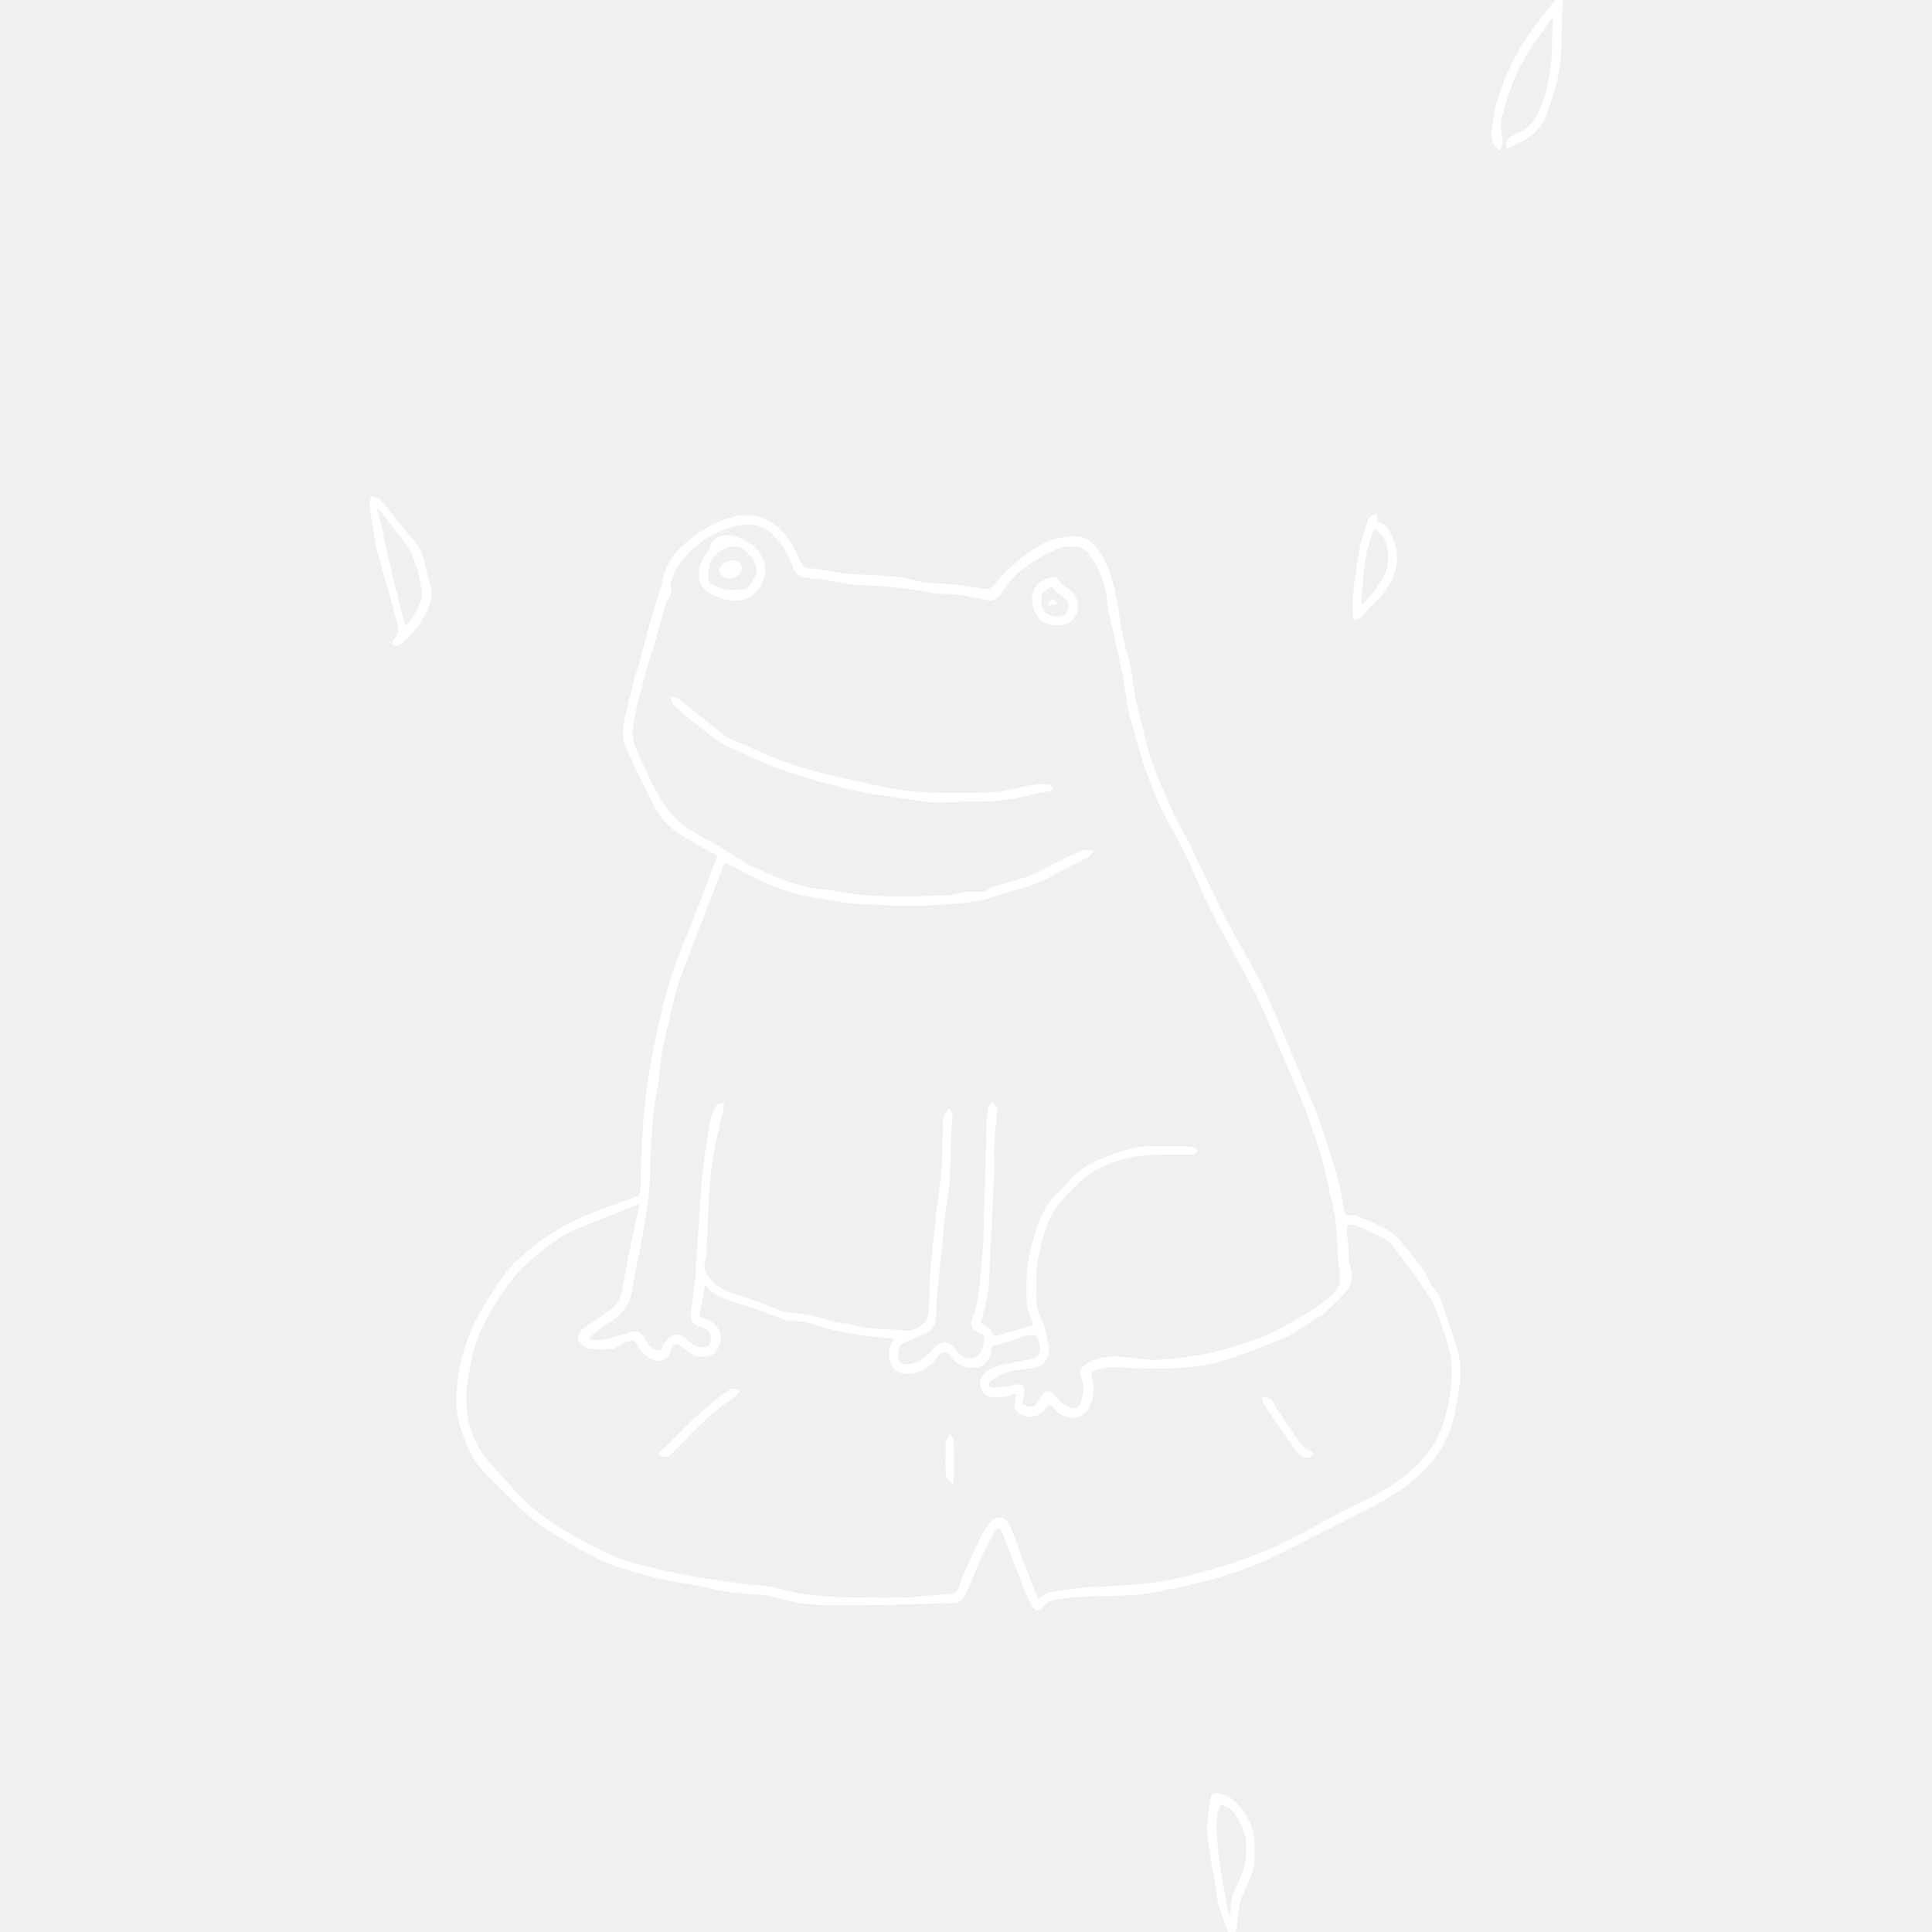
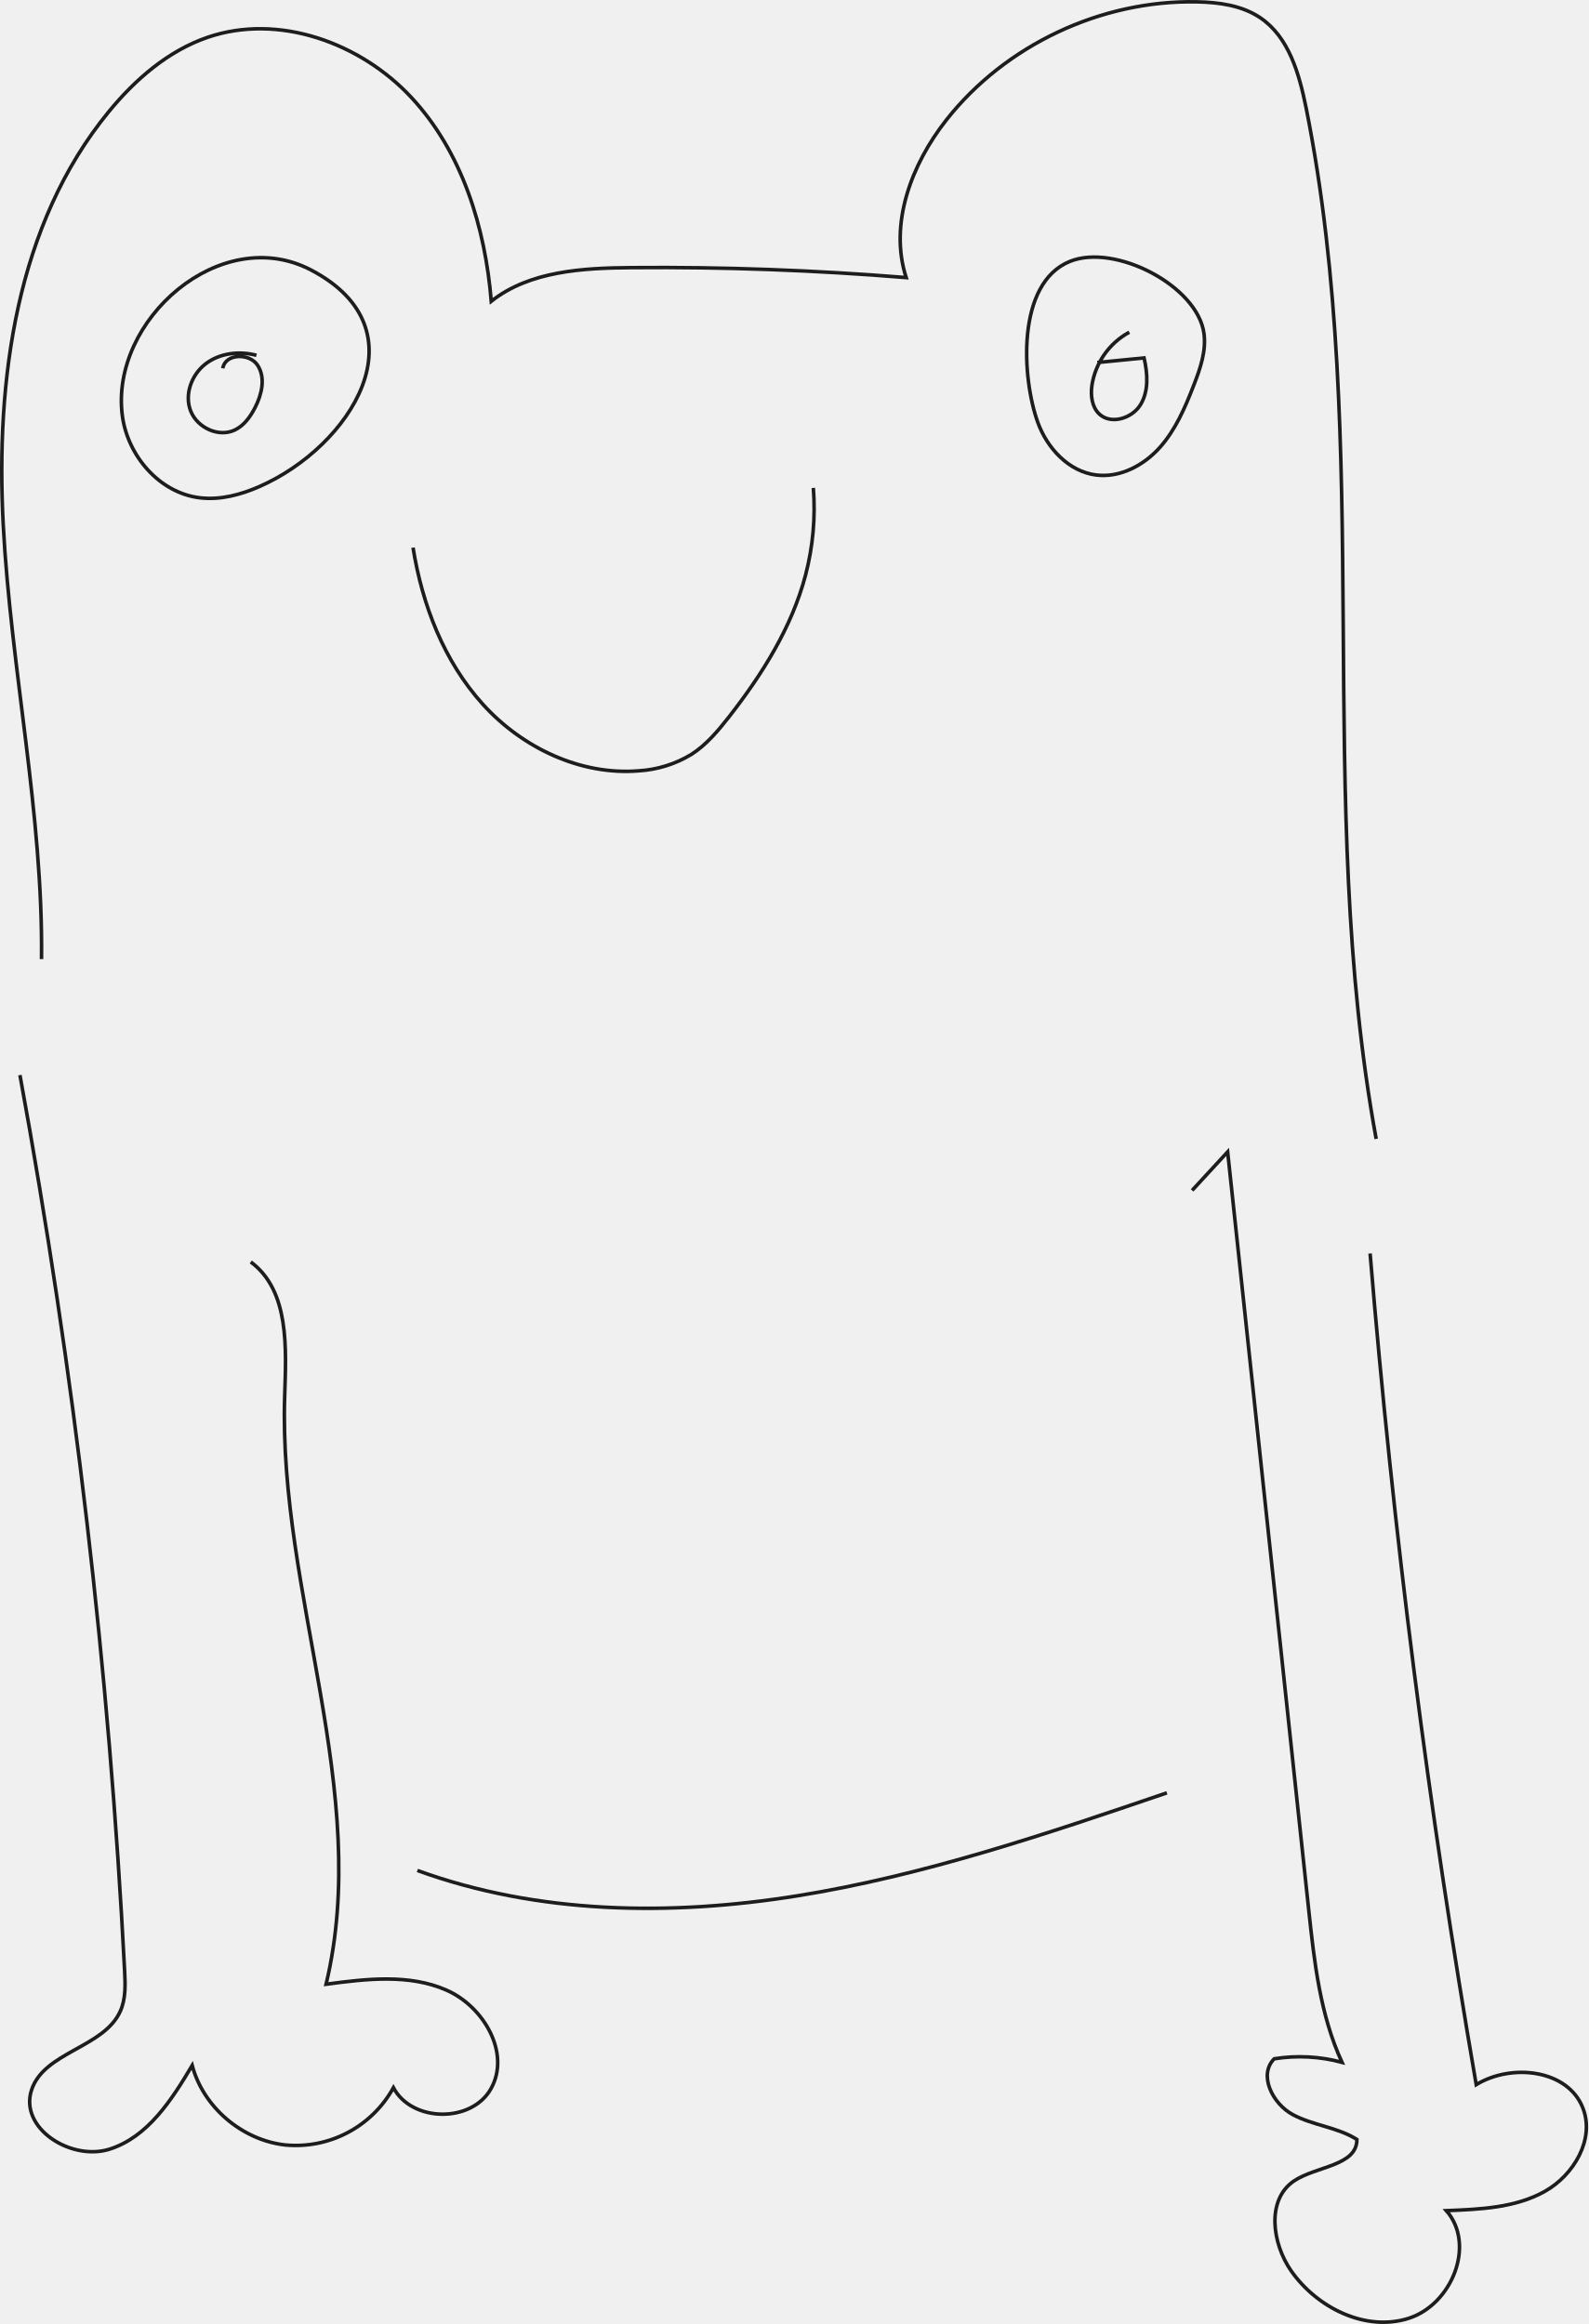
- <svg xmlns="http://www.w3.org/2000/svg" version="1.1" id="Contours" x="0px" y="0px" viewBox="0 0 950.9 950.9" style="enable-background:new 0 0 950.9 950.9;" xml:space="preserve">
-   <style type="text/css">
- 	.st0{fill:#FFFFFF;stroke:#FFFFFF;stroke-miterlimit:10;}
- </style>
-   <path class="st0" d="M241.5,727c-5.4-4.8-9.1-10.7-11.7-17c-2.3-5.7-4.4-11.7-4.6-18.2c-0.3-11.7,1.8-22.9,5.8-33.7  c2.5-6.7,6.4-13,10.1-19.2c2.9-4.9,6.1-9.8,9.8-14.1c3.7-4.2,8.1-7.9,12.5-11.4c4.9-3.7,10-7.3,15.5-10.2c6-3.2,12.5-5.6,18.8-8.1  c5.1-2,10.4-3.7,15.6-5.6c2.2-0.8,2.5-2.9,2.5-4.9c0.1-3.6-0.1-7.2,0.1-10.8c0.5-9.7,0.9-19.3,1.9-28.9c1-9.5,2.4-19,4.3-28.4  c2.3-11.5,4.8-23,8.3-34.2c3.5-11.3,8.4-22.2,12.7-33.3c2.9-7.4,5.6-14.9,8.5-22.4c0.2-0.4,0.3-0.9,0.5-1.3c2-4.3,2-4.2-2.4-6.6  c-6.3-3.6-12.9-6.9-18.7-11.3c-3.6-2.7-6.4-6.8-8.5-10.9c-5-9.4-9.6-19-14-28.7c-2.6-5.7-1.2-11.7,0.3-17.6c1.5-6.2,3-12.3,4.6-18.5  c0.5-1.8,1.3-3.6,1.8-5.4c2.1-7.8,4-15.6,6.2-23.3c1.7-6,4.1-11.8,5.4-17.8c1.3-6.3,4.4-11.7,8.8-15.7c6.5-5.9,13.7-10.9,22.3-13.7  c4.5-1.5,9-2.2,13.4-1.6c2.9,0.4,5.8,2,8.3,3.6c6.9,4.5,10.9,11.3,13.9,18.8c1,2.5,2.4,3.2,5,3.5c5.3,0.5,10.6,1.7,15.9,2.5  c1,0.2,1.9,0.4,2.9,0.4c7.7,0.4,15.5,0.6,23.2,1.3c5.1,0.5,10,2.1,15.1,2.9c3.5,0.5,7,0.4,10.5,0.7c5,0.5,10,1,15,1.9  c6.2,1.2,6.3,1,10.3-3.7c3.4-4,7.3-7.6,11.5-10.9c5.2-4.1,10.6-8.1,17.3-9.6c10.2-2.3,15.7-2.4,22.1,8.8c3.7,6.4,5.4,13.5,6.8,20.6  c1.8,9,2.5,18.2,5.3,27.1c2.2,7,2.5,14.6,4,21.8c1.3,6.2,3.2,12.3,4.5,18.5c2.7,13.4,8.9,25.5,14.1,38c1.6,3.9,4.1,7.3,6,11.1  c3,5.9,5.8,12,8.7,18c3.2,6.7,6.4,13.4,9.7,20c2.3,4.5,4.8,8.9,7.2,13.4c4.4,8.1,9.3,16.1,13.2,24.4c5.6,12,10.5,24.2,15.6,36.4  c3.8,9.1,7.9,18.1,11.3,27.4c3.5,9.8,6.5,19.7,9.4,29.7c1.3,4.5,1.9,9.3,2.8,14c0.4,2.4,1.3,4.1,4.2,3.9c1.1-0.1,2.4,0.1,3.4,0.6  c6.9,3.3,14.8,5.3,19.9,11.3c5.6,6.6,11.5,13,15.2,21.1c1.2,2.5,3.7,4.5,4.6,7c3.1,8.6,6.1,17.2,8.7,26c2.5,8.3,1.2,16.5-0.3,25  c-1,5.5-1.9,11-4.1,15.9c-2.2,5-5,9.9-8.5,14c-9.3,11.1-21.7,18.1-34.5,24.5c-13.9,7-27.8,14.2-41.8,21.1  c-12.2,5.9-25,10.3-38.2,13.4c-7.6,1.8-15.2,3.5-22.9,4.9c-4.6,0.8-9.3,1.1-14,1.3c-7.5,0.3-15,0.3-22.6,0.7  c-4.4,0.3-8.8,1-13.1,1.9c-1.2,0.2-2.4,1.5-3.2,2.5c-2.5,3.1-3.9,3-5.8-0.5c-1.1-2.1-2.2-4.2-3-6.4c-3.8-9.8-7.6-19.7-11.4-29.5  c-0.3-0.8-1.5-1.9-1.8-1.8c-1.1,0.4-2.2,1.2-2.8,2.1c-2.2,4.1-4.3,8.3-6.2,12.5c-2.8,6.2-5.2,12.6-8.2,18.8c-0.7,1.4-2.6,3.2-4,3.3  c-20.9,0.6-41.8,1.4-62.7,1.2c-9-0.1-18.1-1.4-26.9-4.1c-2.3-0.7-4.8-1.2-7.2-1.2c-9.2-0.2-18.2-1.6-27.2-3.7  c-6.7-1.6-13.6-2.3-20.3-3.8c-7.7-1.8-15.5-3.7-22.9-6.4c-11.4-4.1-21.6-10.5-31.9-16.8c-9.2-5.7-16.8-13-24.1-20.6  C245.3,731.2,243.5,729.2,241.5,727 M644.1,549.2c-0.3-0.9-0.6-1.9-0.9-2.8c-3.8-9-7.6-18-11.4-27c-4.4-10.1-8.4-20.4-13.3-30.2  c-7-14-15-27.5-22.1-41.4c-4.6-9.1-8.3-18.8-12.8-28c-4.4-9-9.7-17.5-13.7-26.7c-5.8-13.2-9.7-26.9-13.3-40.7  c-1.8-7-2.4-14.4-3.8-21.6c-1.7-8.3-3.7-16.6-5.5-24.8c-0.7-3.1-1.5-6.2-1.8-9.4c-0.8-8.4-3.5-16.2-8.3-23c-1.5-2.1-4.1-4.6-6.4-4.9  c-3.8-0.5-8.2-0.2-11.6,1.4c-10.3,4.8-19.8,10.8-26.2,20.8c-1.5,2.4-3.7,4.7-7.1,4c-7-1.4-14-3.3-21.3-3.1  c-4.2,0.1-8.3-1.1-12.5-1.7c-4.9-0.7-9.7-1.4-14.6-1.9c-4.4-0.4-8.9-0.4-13.3-0.7c-3-0.2-5.9-0.5-8.8-1c-5.9-0.9-11.8-2-17.7-2.6  c-3.9-0.4-5.7-1.2-6.9-4.7c-2.2-6.3-5.4-11.8-10.2-16.5c-5.6-5.4-12.2-6-19.1-4.1c-11.3,3-20.7,9.2-27.5,18.8  c-2.5,3.5-4.8,7.6-4.2,12c0.4,2.4,0,3.9-1.6,5.4c-0.5,0.4-0.8,1.1-1,1.7c-1.3,4.6-2.4,9.3-3.7,13.9c-2,6.8-4.2,13.5-6.1,20.3  c-2,7.2-4,14.4-5.5,21.8c-1.1,5.1-1.6,10.3,0.4,15.3c2.6,6.1,5.3,12.2,8.3,18.1c4.5,8.7,9.5,17.2,18.2,22.6  c4.7,2.8,9.4,5.5,14.2,8.1c6,3.3,11.2,7.6,17.5,10.5c10.9,5.1,21.6,9.9,33.7,11c6.7,0.6,13.3,2.3,20,2.9c6.9,0.6,13.8,0.7,20.7,0.7  c7.5,0,15-0.4,22.6-0.6c0.6,0,1.1-0.3,1.7-0.4c3.5-0.5,7.1-1.7,10.5-1.2c2.9,0.4,5-0.3,7.3-1.5c0.9-0.5,1.9-0.9,2.9-1.2  c7.6-2.7,15.7-4,22.9-8c6.5-3.6,13.2-6.7,20-9.8c1.3-0.6,3.1,0,4.6,0.1c-0.8,0.9-1.4,2-2.4,2.5c-5.7,3.1-11.6,5.9-17.2,9  c-9.6,5.4-20.4,7.5-30.6,10.8c-6.8,2.2-14.3,2.6-21.5,3.2c-7,0.6-14.1,0.6-21.1,0.7c-4.9,0-9.9-0.4-14.9-0.6  c-3.9-0.2-7.9-0.1-11.8-0.7c-7.4-1-14.9-2.1-22.2-3.7c-5.9-1.3-11.8-3.2-17.4-5.6c-6.6-2.8-13-6.5-19.4-9.8  c-1.7-0.9-2.6-1.1-3.5,1.2c-2.9,8.2-6.2,16.3-9.3,24.5c-4.1,10.6-8.4,21.2-12.1,32c-2.4,7-3.9,14.2-5.6,21.4  c-1.2,4.7-2.3,9.4-3.1,14.1c-1,6.5-1.3,13.2-2.6,19.6c-2,9.7-2.1,19.5-2.9,29.3c-0.5,6.2-0.2,12.4-0.7,18.5  c-0.5,5.9-1.4,11.7-2.4,17.5c-1.9,10.6-4.3,21.1-6,31.7c-1.3,7.9-5.7,12.8-12.3,16.6c-3,1.7-5.7,4.1-8.5,6.3c-0.4,0.3,0,2.2,0.1,2.2  c2.2,0.2,4.5,0.6,6.6,0.2c4.7-1,9.3-2.4,13.8-3.9c2.6-0.9,4.3,0,5.8,1.9c1,1.3,1.4,3.1,2.6,4.1c1.5,1.4,3.4,2.8,5.4,3.2  c2.3,0.6,1.9-2.1,2.7-3.3c0.9-1.5,2.1-3,3.5-3.9c2.8-1.6,5.6-0.7,7.6,1.7c2.5,3,5.7,4.3,9.5,3.7c0.9-0.2,2.3-1.1,2.5-2  c1.2-4.5-0.8-7.8-5.2-9c-4-1.1-4.9-3-4.2-7c0.9-5.1,1.5-10.3,2-15.5c0.4-3.3,0.4-6.6,0.6-9.9c0.6-8.4,1.2-16.8,1.8-25.1  c0.4-6.1,0.6-12.2,1.3-18.3c1-8.2,2.3-16.3,3.7-24.4c0.5-2.6,1.5-5.1,2.7-7.5c0.4-0.8,2-1,3-1.4c-0.1,1-0.1,1.9-0.2,2.9  c-0.1,0.7-0.5,1.3-0.6,1.9c-1.9,9.3-4.3,18.5-5.4,27.9c-1.3,11.2-1.4,22.5-2,33.7c-0.2,3.4,0.3,7-0.8,10.2c-1.6,4.9,0.9,7.9,3.7,11  c3.2,3.6,7.3,5.2,11.8,6.5c7,2,13.7,5,20.6,7.6c7.5,2.8,15.8,1.5,23.3,4.8c4.1,1.8,9,1.5,13.4,2.7c7.4,2,14.9,2.1,22.4,2.4  c0.6,0,1.2,0.1,1.7,0.3c4.7,1.3,11.7-1.9,13.2-6.5c0.8-2.4,0.9-5,1-7.6c0.3-5.5,0.2-11,0.7-16.5c0.6-7.8,1.6-15.6,2.4-23.3  c0.2-2.4,0.3-4.8,0.6-7.1c0.8-6.1,1.9-12.3,2.4-18.4c0.5-8,0.5-16.1,0.7-24.1c0-1.1,0.4-2.3,0.9-3.3c0.4-0.8,1.2-1.3,1.9-2  c0.3,0.8,0.9,1.6,0.9,2.4c-0.1,2.4-0.5,4.8-0.5,7.1c-0.3,7.2-0.4,14.4-0.7,21.6c-0.1,2.7-0.3,5.4-0.7,8c-0.7,5.6-1.7,11.2-2.4,16.9  c-0.4,3.3-0.3,6.6-0.7,9.9c-0.8,7.5-1.7,14.9-2.4,22.4c-0.4,4.6-0.3,9.3-0.7,13.9c-0.2,3.4-2.2,5.9-5.2,7.3c-3.5,1.7-7.2,3-10.7,4.6  c-3.2,1.5-4,8.9-1,10.7c1.5,0.9,3.9,0.8,5.7,0.4c4.4-0.8,7.3-4,10.3-7.1c4.7-4.8,7.4-4.5,11.5,1c2.2,3.1,5.6,4,9.1,3.1  c1.6-0.4,3-2.5,3.9-4.1c0.8-1.4,0.7-3.2,1.1-4.8c0.5-2.5-1-3.8-3-4.4c-3.8-1.2-3.6-3.5-2.8-6.3c0.2-0.6,0.6-1.2,0.8-1.8  c3-10.1,3.1-20.6,4.2-30.9c0.7-6.3,0.5-12.6,0.7-19c0.2-6,0.4-12,0.6-17.9c0.2-8.1,0.4-16.3,0.6-24.4c0.1-3.2,0.3-6.4,0.7-9.6  c0.1-0.9,1.2-1.6,1.8-2.4c0.6,0.8,1.4,1.6,1.7,2.5c0.3,0.9,0.2,2.1,0,3.1c-1.1,7.7-1.6,15.5-1.3,23.3c0.2,4.3-0.4,8.7-0.5,13  c-0.2,5-0.4,10-0.6,15c-0.4,8.1-1,16.1-1.2,24.2c-0.2,8.6-1.2,17-4.1,25.1c-0.6,1.5-0.2,2.5,1.5,3.2c1.5,0.7,3.4,1.9,3.7,3.2  c0.7,3.3,2.8,2.2,4.4,1.8c4.8-1.2,9.6-2.6,14.3-4.1c1.8-0.5,3.1-1.3,1.9-3.8c-1.2-2.6-2.3-5.4-2.4-8.2c-0.3-8.6-0.4-17.3,1.7-25.7  c2.2-8.6,4.5-17.3,9.9-24.5c2.3-3.1,5.7-5.3,7.9-8.4c3.6-4.9,8.5-8.1,13.8-10.6c4.7-2.2,9.7-4,14.6-5.6c3.1-1,6.4-1.7,9.7-1.8  c7.1-0.3,14.2-0.1,21.3-0.1c0.9,0,1.9,0.3,2.8,0.6c0.5,0.2,0.9,0.9,1.3,1.4c-0.5,0.4-1,0.9-1.6,1c-0.7,0.2-1.4,0-2.1,0  c-8.3,0.2-16.8-0.2-25,0.8c-6.3,0.8-12.5,2.9-18.3,5.5c-7.4,3.4-13,9.4-18.6,15.3c-8.1,8.5-10.7,19.5-13,30.4  c-1.2,5.7-0.5,11.9-0.8,17.8c-0.2,3.7,0.4,7.3,1.9,10.6c0.5,1.2,1.5,2.3,1.8,3.6c0.9,3.5,1.6,7.1,2.5,10.7c1,4.3-1.8,9.3-6,10.2  c-4.4,0.9-9,0.9-13.4,2c-3.1,0.8-6,2.8-8.9,4.6c-0.8,0.5-1.4,2.3-1.1,3c0.4,0.8,1.9,1.5,2.9,1.5c2.5-0.1,5-0.9,7.6-1  c2.2-0.1,4.8-2.1,6.5,0.3c0.7,1,0.3,3.1,0,4.7c-0.4,1.7-1.3,3.4,0.8,4.4c2,1,4.1,1.6,5.8-0.5c1.2-1.4,2.2-3,3.3-4.5  c1.6-2.3,3.2-2.4,5.1-0.5c1.7,1.7,3.2,3.6,5.1,5c3.2,2.4,7.6,3.4,9.1-1.5c1.3-4.3,1.9-8.5,0-12.7c-0.9-1.8-0.4-3,0.8-4.3  c3.5-3.4,8-4.4,12.5-4.8c8.7-0.8,17.2,2.2,26.1,1.4c12.1-1,23.9-2.6,35.4-6.4c8-2.6,16-5.2,23.3-9.2c7.5-4.1,15.1-8.3,21.8-13.4  c4-3,8.3-6.1,7.4-13.6c-1.4-11.5-0.6-23.3-3.5-34.8c-1.8-7.1-3.1-14.3-5-21.4C649.4,563.9,646.8,556.8,644.1,549.2 M663.2,613.3  c0.2,3.3-0.3,6.9,0.8,9.8c1.6,4.1,1.2,8.1-1,11c-3.5,4.7-8.1,8.6-12.4,12.6c-1.1,1-2.7,1.4-4,2.2c-4.3,2.8-8.3,6.2-12.9,8.3  c-10,4.3-20.2,8.4-30.6,11.7c-6.6,2.1-13.7,3.3-20.6,3.7c-9.5,0.6-19,0.7-28.4,0c-5.3-0.4-10.4-0.5-15.3,1.5c-1.6,0.7-2.8,1.6-2,4  c1.6,5.2,1.2,10.4-1.6,15.1c-0.9,1.5-2.6,2.9-4.2,3.6c-3.7,1.5-9-0.4-11.5-3.5c-3.2-3.8-3.1-3.3-5.9,0.3c-3.6,4.7-10.9,3.8-13.3,0  c-0.8-1.3-0.2-3.6,0-5.4c0.1-0.8,0.5-1.6,0.8-2.3c-0.9,0-2-0.4-2.7-0.1c-3.7,1.8-7.5,1.6-11.4,1.1c-2.1-0.2-4.2-3.5-4.1-5.5  c0.2-4.3,3.1-6.8,6.4-7.9c5.5-1.8,11.2-2.7,16.9-3.8c4.2-0.8,6.7-2.5,6.1-7.1c-0.7-5.1-2-6.5-5.8-5.9c-1.5,0.2-2.9,0.8-4.4,1.2  c-3.9,1.2-7.8,2.8-11.8,3.5c-2.4,0.4-2.8,1.2-2.7,3.2c0.1,2.5-2.9,6.7-5.1,7.4c-5.4,1.8-10.7,0.1-14.1-4.7c-2-2.8-5.4-2.9-7.3,0.2  c-1.9,3.2-4.8,5.1-8,6.7c-3.2,1.5-6.4,2-9.9,1c-3.9-1.1-6.3-7.2-4.6-12.4c0.3-0.9,0.8-1.7,1.3-2.5c0.3-0.5,0.8-0.8,1.2-1.2  c-0.5-0.2-1-0.6-1.6-0.7c-5.5-0.7-11-1-16.5-1.9c-6-1-12-2.1-17.9-3.7c-5.3-1.5-10.4-3.5-16-3.1c-1.3,0.1-2.8-0.6-4.1-1.1  c-5.3-1.9-10.5-4-15.8-5.8c-7.6-2.6-16-3.7-21.6-10.5c0-0.1-1.1,0.4-1.2,0.8c-0.7,3.6-1.2,7.3-2,10.9c-0.9,4-0.8,4.5,3.1,5.8  c5.9,2,8.4,7.7,5.6,13.4c-0.6,1.3-1.7,2.7-3,3.2c-5.4,2.2-10-0.1-13.9-3.6c-2.8-2.5-5.2-2.8-6.5,1.8c-1.1,4-4.3,5.6-7.9,4.2  c-2.9-1.1-5.2-2.9-6.9-5.6c-2.7-4.5-2.8-4.6-7.9-2.8c-2,0.7-3.6,2.7-5.5,2.9c-3.8,0.5-7.9,0.5-11.6-0.1c-1.9-0.3-3.9-2.4-5-4.2  c-0.5-0.8,1-3.4,2.2-4.4c3.3-2.6,7-4.8,10.5-7.3c4.1-2.8,7.8-5.6,8.8-11.2c0.7-4.1,1.7-8.1,2.4-12.3c1.7-9.8,3.9-19.5,6.1-29.2  c0.5-2.4-0.1-2.6-2-1.8c-3.4,1.3-6.7,2.6-10.1,3.9c-7.2,2.9-14.5,5.6-21.6,8.8c-3.8,1.7-7.4,4.1-10.8,6.7  c-7.5,5.7-14.8,11.4-20.3,19.3c-6.9,9.9-13.6,19.9-17,31.5c-2,6.6-2.9,13.5-3.8,20.3c-0.5,3.6-0.3,7.3,0,10.9  c0.4,6.2,2.5,12,5.4,17.5c4.2,7.9,11.1,13.7,16.8,20.5c11.3,13.3,26,22.1,41.3,29.9c7.2,3.7,14.7,6.8,22.6,8.7  c6.3,1.5,12.5,3,18.9,4.3c6.2,1.2,12.5,2.3,18.7,3.2c6.2,0.9,12.5,1.6,18.7,2.4c3.6,0.5,7.4,0.3,10.8,1.4c7.4,2.5,15,3.4,22.7,4  c6.2,0.5,12.4,0.6,18.7,0.7c7.2,0.1,14.5,0.3,21.7,0c6.8-0.3,13.7-1.4,20.5-1.7c3.2-0.1,5.1-0.4,6.4-4.1c2.3-6.8,5.5-13.3,8.6-19.9  c1.8-3.9,3.8-7.8,6.4-11.2c2.5-3.3,5.9-3.4,8.1-0.5c1.2,1.6,1.9,3.7,2.6,5.7c3.9,10.4,7.8,20.8,11.8,31.2c0.2,0.6,0.9,1.1,1.4,1.6  c0.4-0.5,0.6-1.1,1.1-1.4c1.1-0.8,2.2-1.9,3.4-2.1c5.7-1,11.4-1.9,17.2-2.5c4.9-0.5,9.9-0.3,14.8-0.7c8.3-0.7,16.7-1.1,24.9-2.6  c9.3-1.7,18.4-4,27.4-6.7c8.3-2.5,16.4-5.6,24.4-8.9c6.1-2.5,12.1-5.6,18-8.7c7.7-4,15.1-8.7,23-12.3c12.6-5.8,24.5-12.4,34.1-22.6  c4.4-4.7,8-10,10.2-16.1c3.3-9.4,5.2-19,5.1-29.1c0-3.8-0.6-7.4-1.5-11c-1.4-5.3-3.2-10.6-5.1-15.8c-1.1-3-2.2-6.2-4-8.8  c-4.6-6.9-9.4-13.6-14.4-20.3c-2.6-3.5-4.8-7.4-9-9.4c-4.2-2-8.4-4.1-12.6-6c-1.3-0.6-2.9-0.6-4.3-0.6c-0.6,0-1.6,0.8-1.6,1.2  C662.2,606.9,662.6,610,663.2,613.3z" />
-   <path class="st0" d="M762.5,40.1c1.7-7.4,2-14.5,1.9-21.7c0-2.6,0.4-5.2,0.5-7.8c0-0.8-0.5-1.6-0.8-2.4c-0.4,0.4-1,0.6-1.3,1.1  c-5.2,7.8-11.1,15.3-15.3,23.6c-4,7.9-6.6,16.6-8.9,25.2c-1,3.9,0.3,8.4,0.4,12.6c0,0.9-0.6,1.8-0.9,2.7c-0.7-0.7-1.6-1.3-2.1-2.1  c-2.7-4.3-0.8-9-0.5-13.4c0.4-4.4,2.1-8.7,3.5-13c4.1-11.9,9.8-22.9,17.7-32.8c2.7-3.4,5.2-6.9,7.9-10.3c0.4-0.6,0.9-1.2,1.5-1.5  c0.6-0.3,1.5-0.5,2-0.3c0.4,0.2,0.5,1.2,0.5,1.8c-0.2,6.4-0.5,12.8-0.6,19.2c0,8.2-1.2,16.3-3.6,24.1c-1.5,4.8-2.8,9.8-5.1,14.2  c-2.7,5.2-7.4,8.7-12.8,11c-0.9,0.4-1.6,1-2.5,1.4c-0.7,0.3-1.4,0.3-2.1,0.5c0-0.9-0.3-2.2,0.2-2.7c1.3-1.3,2.8-2.6,4.5-3.3  C755,63,758,55.6,760.6,48C761.5,45.5,761.9,42.9,762.5,40.1z" />
-   <path class="st0" d="M202.7,265.7c2.8,2.8,4.4,6.1,5.4,9.7c1.1,4.3,1.9,8.6,3.2,12.9c1.6,5.3-0.3,9.9-2.7,14.4  c-2.6,5-6.3,9.2-10.5,12.9c-0.7,0.7-1.5,1.3-2.4,1.7c-0.6,0.2-1.4-0.1-2.1-0.3c0.1-0.6,0-1.4,0.3-1.7c4.8-4,1.8-8.9,0.9-12.9  c-2.5-10.8-6.2-21.3-8.8-32c-1.8-7.4-2.6-15-3.7-22.5c-0.1-0.9,0.5-2,0.8-3c1.3,0.4,3,0.4,3.7,1.3c3.9,4.6,7.7,9.3,11.4,14  C199.7,262,201.1,263.7,202.7,265.7 M206.2,280.3c-0.2-0.3-0.5-0.6-0.6-1c-1.3-3.2-2-6.7-3.9-9.5c-4.5-6.5-9.6-12.7-14.5-19  c-0.4-0.5-0.9-1-1.3-1.5c-0.2,0.8-0.8,1.7-0.7,2.5c0.4,1.9,1.3,3.8,1.8,5.7c1.8,8.1,3.4,16.2,5.3,24.3c1.8,7.8,3.8,15.6,5.9,23.4  c0.3,1.3,1,2.5,1.5,3.7c0.8-1,1.6-2,2.4-3c0.2-0.2,0.5-0.4,0.6-0.7c2.9-4.6,6.3-9.1,5.3-15C207.5,287.2,206.9,284.1,206.2,280.3z" />
-   <path class="st0" d="M598.5,927.6c-1.4-10.7-4.5-20.8-3.7-31.4c0.3-4.2,1.1-8.3,1.9-12.5c0.1-0.3,1.3-0.7,1.9-0.7  c8,0.8,11.8,6.4,15.4,12.8c2.8,4.9,3.1,9.9,3,15.2c0,4.3,0,8.5-1.9,12.6c-1.6,3.5-3.3,7.1-4.6,10.7c-0.8,2.3-1.2,4.9-1.6,7.3  c-0.4,2.6-0.4,5.2-0.7,7.7c-0.1,0.6-0.9,1.5-1.4,1.5c-0.7,0-2-0.4-2.2-1c-1.6-4.1-3.1-8.2-4.3-12.4  C599.5,934.4,599.1,931.1,598.5,927.6 M609.3,894.3c-1-1.4-1.8-3.2-3.1-4.2c-1.5-1.2-3.6-1.8-5.4-2.6c-0.8,1.8-2,3.6-2.2,5.4  c-0.4,3.6-0.3,7.3-0.1,10.9c0.2,4.3,0.6,8.5,1.2,12.7c1.3,8.3,2.8,16.5,4.3,24.7c0.2,0.8,0.8,1.6,1.2,2.4c0.4-0.8,1.2-1.7,1.1-2.4  c-0.4-4.7,0.8-9,2.9-13c3.4-6.6,5.3-13.4,4.7-20.9c-0.3-3.4-1.1-6.5-2.6-9.4C610.9,896.7,610.2,895.6,609.3,894.3z" />
-   <path class="st0" d="M672,300.5c-1,1.2-1.8,2.5-2.8,3.3c-0.7,0.5-1.8,0.5-2.7,0.7c-0.1-0.7-0.2-1.4-0.2-2.2c0-2.8-0.3-5.6,0-8.3  c0.9-7.5,1.7-15,3.1-22.4c1-5.2,2.7-10.3,4.3-15.4c0.3-0.9,1.4-1.7,2.3-2.3c0.3-0.2,1.1-0.2,1.4,0.1c0.2,0.3,0,0.9,0.1,1.4  c0,0.6,0,1.6,0.2,1.7c4.8,1,6.1,5.2,7.6,8.8c4.2,10.2,0.7,19.1-5.8,27.1C677.3,295.6,674.6,297.9,672,300.5 M673.1,268.6  c-0.2,0.4-0.5,0.8-0.6,1.3c-0.6,3.6-1.3,7.3-1.7,11c-0.6,5.2-0.9,10.5-1.3,15.7c0,0.4,0.3,1.3,0.4,1.2c0.6,0,1.3-0.1,1.6-0.5  c1.5-1.6,3-3.2,4.3-4.9c3.3-4.4,6.8-8.6,7.7-14.4c0.9-6.4-0.1-12.2-4.8-16.9c-1.7-1.7-2.9-1.3-3.7,1.1  C674.3,264.2,673.7,266.1,673.1,268.6z" />
-   <path class="st0" d="M510.7,386.5c2-0.1,3.8,0,5.6,0.2c0.5,0.1,0.9,0.9,1.3,1.3c-0.4,0.4-0.8,0.9-1.3,1c-2.4,0.5-4.8,0.7-7.2,1.3  c-9.8,2.6-19.7,4-29.9,3.7c-6.4-0.2-12.8,0.7-19.2,0.4c-6.3-0.3-12.5-1.5-18.7-2.4c-6.4-0.9-12.8-1.8-19.1-3.1  c-6.6-1.4-13.1-3.1-19.5-4.9c-6.6-1.9-13.2-3.9-19.6-6.2c-4.6-1.7-9.1-3.8-13.6-5.9c-4.7-2.1-9.6-3.9-13.9-6.5  c-5-3.1-9.5-6.8-14.2-10.5c-3.3-2.6-6.4-5.4-9.5-8.3c-0.7-0.7-0.8-2-1.2-3.1c1.1,0.3,2.3,0.3,3.1,0.9c7.5,6,14.8,12.3,22.5,17.9  c3.7,2.7,8.3,4.1,12.6,6c5.7,2.5,11.3,5,17.1,7.1c5.8,2.1,11.8,3.9,17.8,5.4c9,2.3,18,4.1,27,6.2c18.7,4.5,37.7,4,56.7,3.5  c6.9-0.2,13.7-2.4,20.6-3.7C509.1,387,509.8,386.8,510.7,386.5z" />
-   <path class="st0" d="M345,286.8c-1.3-6.2,0.4-11.2,4.2-15.6c0.4-0.5,0.6-1.2,0.7-1.8c0.7-3,3.4-5,6.5-5.4c5.1-0.6,9.1,1.8,13,4.4  c8.2,5.5,8.8,16.2,2.2,22.9c-4,4-9.5,4.4-14.7,3.3c-3.2-0.7-6.2-2.5-9.1-4.1C346.6,289.8,345.9,288.2,345,286.8 M348.7,277.2  c0,0.5,0.1,1.1,0,1.5c-1.8,7.2-0.2,9.4,5.5,11.1c3.6,1.1,7.7,1.2,11.5,1.1c2.7-0.1,6.8-6.6,7.1-9.5c0.4-3.5-1.2-6.3-3.3-8.5  c-2.1-2.1-5.2-4.5-7.8-4.4C356.2,268.7,351.5,271.5,348.7,277.2z" />
-   <path class="st0" d="M524.6,289.7c5.8,3.7,7.2,9.2,3.5,14.3c-2.3,3.1-5.6,3.5-9.4,3.2c-4.6-0.4-7.5-2.6-9.1-6.7  c-2.7-6.8-0.8-13.4,7-15.5c1.8-0.5,3.7-0.6,4.8,1.8C522,288,523.4,288.7,524.6,289.7 M524.5,303.1c3.2-5.2,2.7-7.4-2.3-10.8  c-0.8-0.6-1.6-1.2-2.3-1.8c-0.9-0.8-2.2-2.4-2.5-2.2c-1.9,1.2-4.6,2.5-5,4.2c-0.6,3.1-1.2,6.8,2.1,9.5  C517.5,304.3,520.7,304.7,524.5,303.1z" />
-   <path class="st0" d="M361.8,686.6c-4.4,3.4-9,6.4-13,10c-6.3,5.8-12.2,12.1-18.3,18.2c-0.4,0.4-0.8,1.1-1.3,1.3  c-1.2,0.3-2.5,0.5-3.7,0.5c-0.3,0-0.9-1.2-0.8-1.4c0.7-0.8,1.6-1.5,2.4-2.2c1.4-1.3,2.9-2.5,4.2-3.9c8.6-8.9,17.5-17.4,27.7-24.5  c0.9-0.6,2.7-0.9,3.6-0.4C364.5,685.1,362.2,685.6,361.8,686.6z" />
-   <path class="st0" d="M627.6,693.1c3.3,4.9,6.3,9.8,9.8,14.3c2,2.6,3.4,6.2,7.4,6.9c0.4,0.1,0.8,0.8,1.2,1.2c-0.5,0.4-0.9,1-1.5,1.2  c-3.1,0.9-4.9-1.2-6.3-3.2c-5.4-7.4-10.5-14.9-15.7-22.5c-0.5-0.8-0.4-2-0.6-2.9c1.2,0.4,2.7,0.4,3.5,1.2  C626.4,690.1,626.8,691.6,627.6,693.1z" />
-   <path class="st0" d="M465.9,712.9c0-1.3-0.2-2.4,0.1-3.4c0.3-1,1.1-1.9,1.7-2.8c0.4,0.9,1.2,1.7,1.2,2.6c0.1,5,0.1,10,0.1,15  c0,0.7,0,1.4,0,2.1c-0.1,1-0.2,2-0.3,3c-0.9-1-2.5-2-2.6-3.2C465.7,722.1,465.9,717.6,465.9,712.9z" />
-   <path class="st0" d="M356,278c3.4-2.3,6.4-2.4,8-0.2c0.5,0.7,0.8,1.9,0.5,2.7c-1.2,3.8-6.7,4.9-9.4,1.9  C353.4,280.5,355.2,279.5,356,278z" />
-   <path class="st0" d="M516.3,297.4c0.5-0.8,1.1-1.5,1.8-1.9c0.2-0.1,0.9,0.9,1.4,1.4C518.5,297.1,517.5,297.4,516.3,297.4z" />
+ <svg xmlns="http://www.w3.org/2000/svg" id="Ebene_1" data-name="Ebene 1" viewBox="0 0 446.93 654.06">
+   <defs>
+     <style>.cls-1{fill:none;stroke:#1d1d1b;stroke-miterlimit:10;}</style>
+   </defs>
+   <path class="cls-1" d="M113.4,208.56c1.48,11.28,10.45,21.78,21.85,23.12,5.71.68,11.48-.86,16.73-3.17,25.53-11.17,46.76-44,14.58-60.91C141.13,154.22,109.88,181.64,113.4,208.56Z" transform="translate(-78.98 -91.58)" />
+   <path class="cls-1" d="M371,210.46c2.63,7.27,8.71,13.86,16.46,14.81,6.69.82,13.33-2.71,17.81-7.69s7.16-11.27,9.58-17.5c1.83-4.7,3.59-9.68,2.9-14.68C415.93,172,392.7,160,380,165.16,364.84,171.35,366.51,198.06,371,210.46Z" transform="translate(-78.98 -91.58)" />
+   <path class="cls-1" d="M195.2,245.7c2.59,16.11,8.68,32,19.7,44.15s27.39,20,43.81,18.67a32.22,32.22,0,0,0,14.84-4.64c4.18-2.69,7.43-6.56,10.49-10.46,9.42-12.05,17.74-25.29,21.61-40a74.25,74.25,0,0,0,2.19-24.52" transform="translate(-78.98 -91.58)" />
+   <path class="cls-1" d="M90.66,361.51c.46-40.91-8.61-81.35-10.77-122.21s3.66-84.53,29.7-116.29c7.44-9.07,16.67-17.11,27.82-20.93,19.94-6.83,43,1.53,57.31,16.92s20.78,36.54,22.49,57.37C228,167.83,243,167,256.81,166.9q38.61-.33,77.15,2.8c-4.88-15.13,1.46-31.85,11.32-44.38,16.6-21.07,43.53-33.76,70.5-33.22,6.18.12,12.6,1,17.72,4.41,8.18,5.46,11.06,15.88,13,25.45,19.06,95.23,2.19,194.64,19.71,290.15" transform="translate(-78.98 -91.58)" />
+   <path class="cls-1" d="M84.59,394.15a1956.72,1956.72,0,0,1,29.46,252.16c.19,3.8.35,7.75-1.19,11.23-4.59,10.39-21.45,11.44-25,22.23S99,699.85,109.79,696.44s17.51-13.87,23.27-23.57c3.1,11.73,14,21,26.14,22.38a31.39,31.39,0,0,0,30.48-16.12c5.22,9.81,22.06,10,27.47.26,5.54-9.95-2-23.06-12.49-27.69s-22.55-3.21-33.93-1.68c12.93-54.09-13.42-109.83-11.65-165.39.43-13.58,1.44-29.75-9.54-37.89" transform="translate(-78.98 -91.58)" />
+   <path class="cls-1" d="M464.5,444.36q9.75,117.52,29.86,233.92c10-6.1,25.8-4.25,30,6.55,3.45,8.76-2.5,18.92-10.77,23.53s-18.16,5-27.64,5.38c8.38,9.54,1.56,26.42-10.59,30.3s-25.85-3-33.09-13.38c-5.37-7.72-7-19.95.77-25.25,6.25-4.23,17.76-4.21,17.75-11.71-5.46-3.46-12.36-3.93-18.06-7S433,675.55,437.52,671a45.68,45.68,0,0,1,19.08,1c-6.16-13.35-7.8-28.23-9.36-42.81q-11.4-106.71-22.82-213.43l-10,10.84" transform="translate(-78.98 -91.58)" />
+   <path class="cls-1" d="M196.42,618c33.87,12.33,71.2,12.85,106.82,7.15s70-17.37,104.08-29" transform="translate(-78.98 -91.58)" />
+   <path class="cls-1" d="M151.14,191.58c-4.86-1.3-10.4-.63-14.36,2.44s-6,8.72-4.1,13.35,7.86,7.4,12.39,5.22c2.58-1.24,4.33-3.7,5.64-6.22,1.93-3.73,3.07-8.46.75-12s-9.16-3.28-9.79.87" transform="translate(-78.98 -91.58)" />
+   <path class="cls-1" d="M396.74,185.08a20.6,20.6,0,0,0-10.52,15c-.39,2.84,0,6.06,2.06,8,3.3,3.12,9.26,1.26,11.62-2.61s2-8.76,1-13.16l-13.16,1.3" transform="translate(-78.98 -91.58)" />
</svg>
